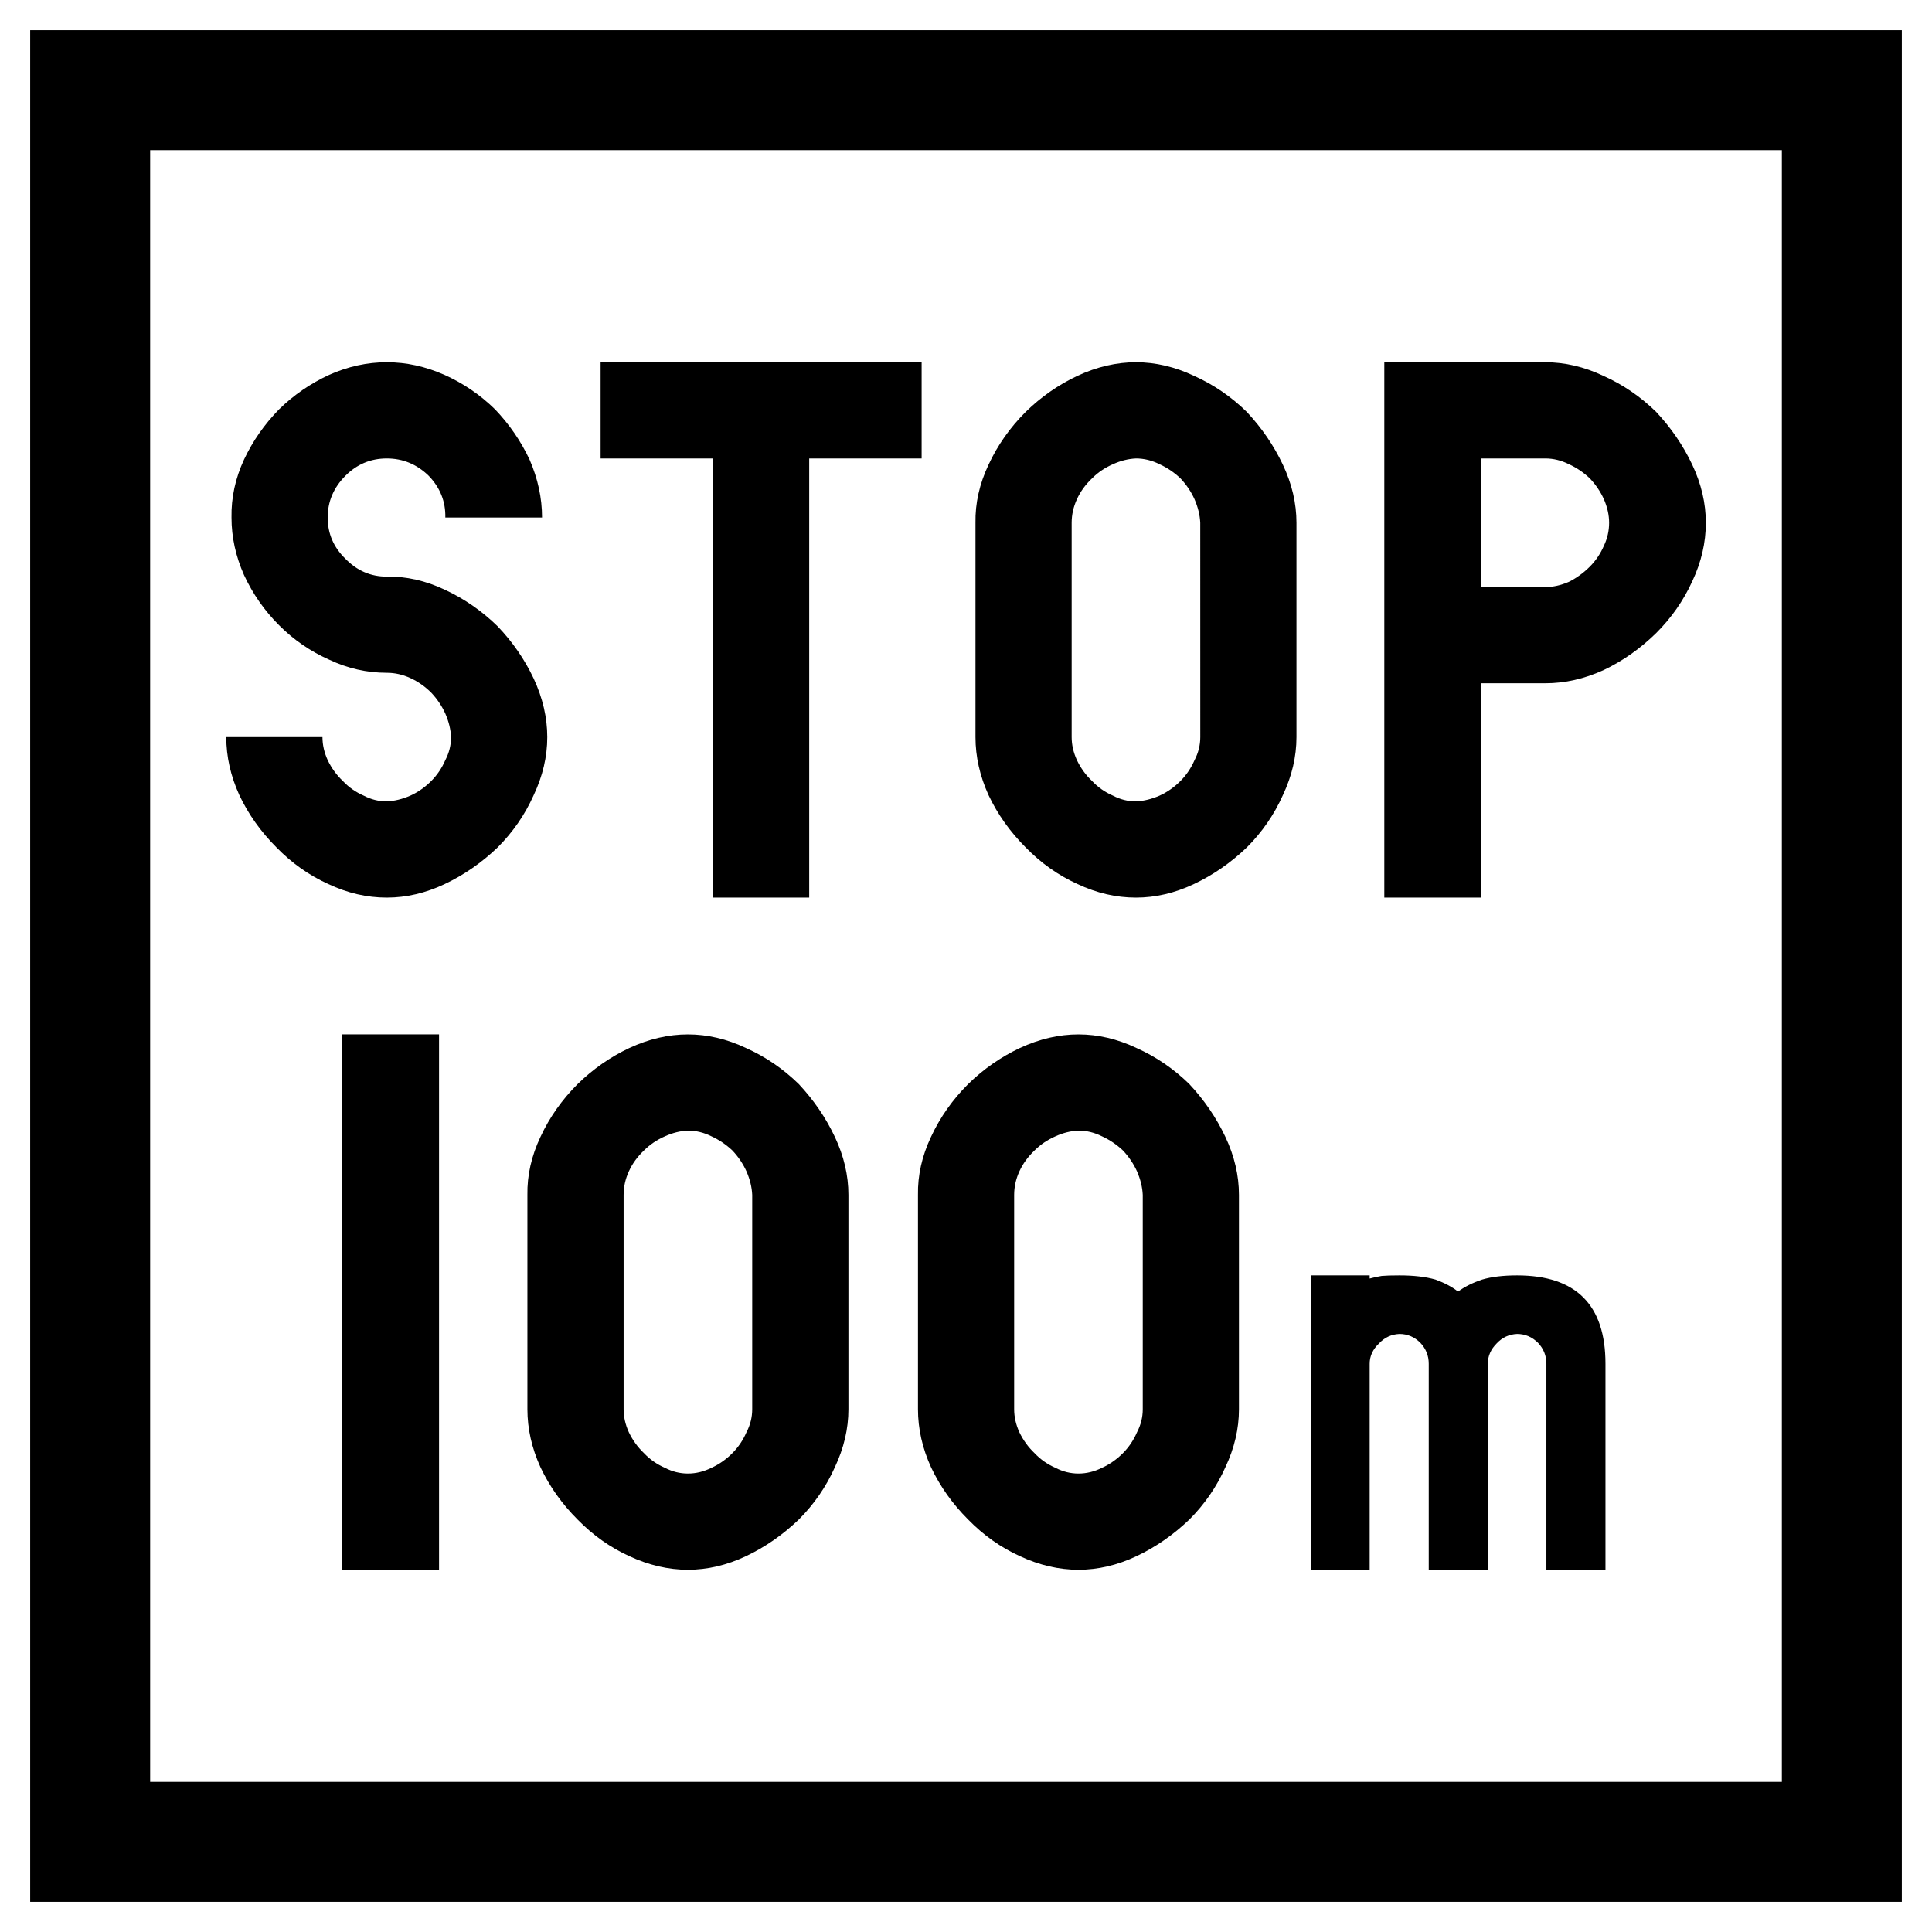
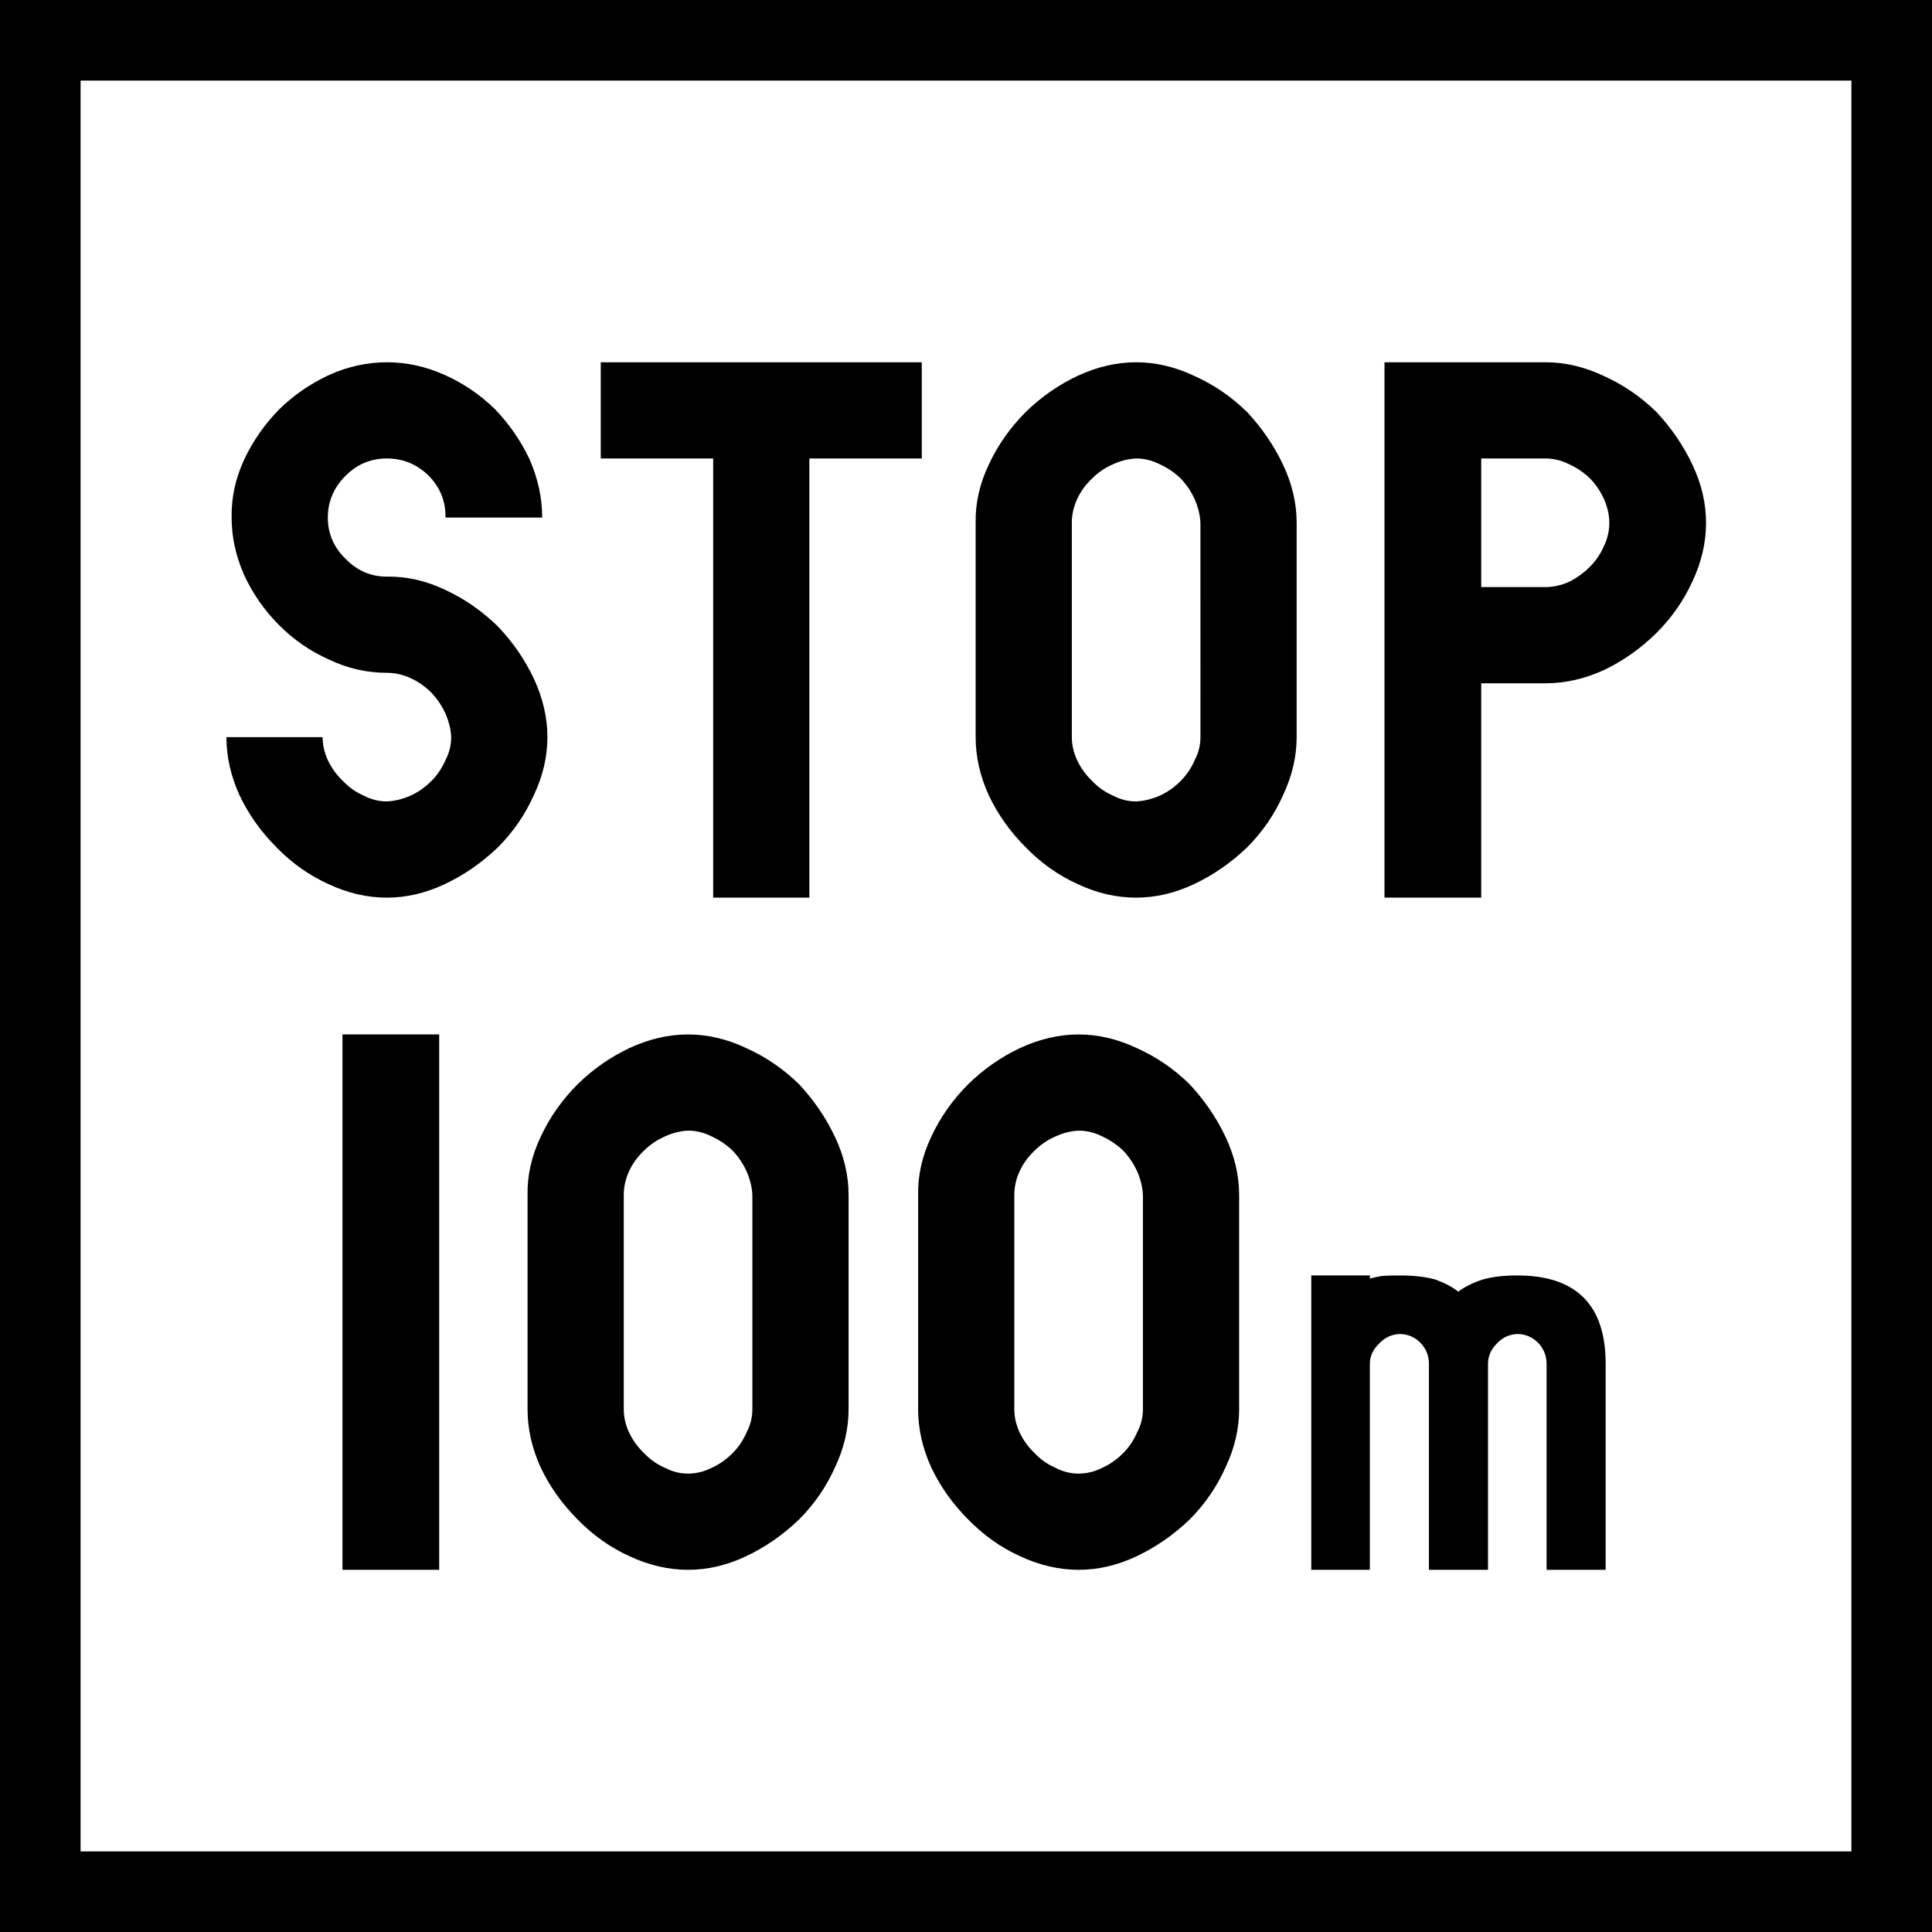
- <svg xmlns="http://www.w3.org/2000/svg" version="1.1" viewBox="0 0 64 64">
-   <path transform="translate(42.268 5.158)" d="m-42.268-5.158h64v64h-64z" fill="#fff" />
-   <path transform="translate(42.268 5.158)" d="m-39.281-2.171h58.026v58.026h-58.026z" fill="none" stroke="#000" stroke-width="3.974" />
-   <g style="font-feature-settings:normal;font-variant-caps:normal;font-variant-ligatures:normal;font-variant-numeric:normal">
+ <svg xmlns="http://www.w3.org/2000/svg" version="1.1" viewBox="0 0 700 700">
+   <path d="m14.599 14.599h670.8v670.8h-670.8z" fill="#fff" stroke="#000" stroke-width="29.198" />
+   <g transform="matrix(10.938 0 0 10.938 -1.5287e-5 -1.5287e-5)" style="font-feature-settings:normal;font-variant-caps:normal;font-variant-ligatures:normal;font-variant-numeric:normal">
    <g style="font-feature-settings:normal;font-variant-caps:normal;font-variant-ligatures:normal;font-variant-numeric:normal" aria-label="GARE">
-       <path transform="translate(-107.73 -4.842)" d="M125.686 21.986q0-.97-.415-1.923-.433-.918-1.143-1.662-.745-.728-1.68-1.143-.936-.416-1.905-.416-.97 0-1.906.416-.935.432-1.662 1.143-.728.744-1.16 1.662-.434.935-.416 1.923 0 .97.415 1.905.433.935 1.16 1.662.728.728 1.663 1.143.918.433 1.906.433.398 0 .779.174.38.173.693.484.294.312.467.693.173.399.19.78 0 .398-.19.762-.173.398-.467.692-.312.312-.693.485-.398.173-.78.19-.398 0-.762-.19-.398-.173-.692-.485-.312-.294-.503-.692-.173-.381-.173-.762h-3.186q0 .97.433 1.922.45.952 1.23 1.732.761.78 1.714 1.212.952.45 1.94.45.97 0 1.922-.45t1.75-1.212q.761-.762 1.194-1.732.45-.953.45-1.922 0-.97-.45-1.94-.45-.953-1.195-1.732-.78-.762-1.75-1.212-.952-.45-1.921-.433-.797 0-1.369-.59-.589-.57-.589-1.367t.59-1.386q.57-.571 1.368-.571.796 0 1.385.571.572.589.554 1.386zm8.85-1.957h3.724v-3.187h-10.634v3.187h3.724v14.547h3.186zm16.141 9.231v-7.101q0-.97-.45-1.923-.45-.952-1.195-1.749-.78-.762-1.749-1.195-.953-.45-1.922-.45-.97 0-1.94.45-.953.45-1.715 1.195-.78.78-1.23 1.75-.45.952-.432 1.922v7.1q0 .97.433 1.923.45.952 1.23 1.732.761.78 1.714 1.212.952.45 1.94.45.97 0 1.922-.45.953-.45 1.75-1.212.761-.762 1.194-1.732.45-.953.45-1.922m-3.186 0q0 .398-.19.762-.174.398-.468.692-.312.312-.693.485-.398.173-.78.19-.398 0-.761-.19-.399-.173-.693-.485-.312-.294-.502-.692-.174-.381-.174-.762v-7.101q0-.399.174-.78.173-.38.502-.692.294-.295.693-.468.38-.173.762-.19.398 0 .779.19.38.173.693.468.294.311.467.692.173.399.19.78zm9.3-4.971v-4.26h2.13q.399 0 .78.19.38.173.692.468.295.311.468.692.173.399.173.78 0 .398-.173.762-.173.398-.468.693-.311.311-.692.502-.399.173-.78.173zm0 3.187h2.13q.97 0 1.923-.433.952-.45 1.749-1.23.762-.762 1.195-1.714.45-.953.45-1.94 0-.97-.45-1.923-.45-.952-1.195-1.749-.78-.762-1.75-1.195-.952-.45-1.922-.45h-5.334v17.734h3.204zM119.07 56.842h3.204V39.107h-3.204zm11.448 0q.97 0 1.923-.45.952-.45 1.749-1.213.762-.762 1.195-1.732.45-.952.45-1.922v-7.1q0-.97-.45-1.923t-1.195-1.75q-.78-.761-1.75-1.194-.952-.45-1.922-.45t-1.94.45q-.952.45-1.714 1.195-.78.779-1.23 1.749-.45.952-.433 1.922v7.101q0 .97.433 1.922.45.953 1.23 1.732.762.78 1.714 1.213.97.45 1.94.45m0-3.187q-.398 0-.762-.19-.398-.173-.693-.485-.311-.295-.502-.693-.173-.381-.173-.762v-7.1q0-.4.173-.78.173-.381.502-.693.295-.294.693-.468.381-.173.762-.19.399 0 .78.19.38.174.692.468.295.312.468.693.173.398.19.78v7.1q0 .398-.19.762-.173.398-.468.693-.311.312-.692.485-.381.19-.78.19m12.937 3.187q.97 0 1.923-.45.952-.45 1.75-1.213.761-.762 1.194-1.732.45-.952.45-1.922v-7.1q0-.97-.45-1.923t-1.195-1.75q-.78-.761-1.75-1.194-.952-.45-1.922-.45t-1.94.45q-.952.45-1.714 1.195-.78.779-1.23 1.749-.45.952-.432 1.922v7.101q0 .97.433 1.922.45.953 1.23 1.732.761.78 1.714 1.213.97.45 1.94.45zm0-3.187q-.398 0-.762-.19-.398-.173-.692-.485-.312-.295-.503-.693-.173-.381-.173-.762v-7.1q0-.4.173-.78.174-.381.503-.693.294-.294.692-.468.381-.173.762-.19.399 0 .78.19.38.174.693.468.294.312.467.693.173.398.19.78v7.1q0 .398-.19.762-.173.398-.467.693-.312.312-.693.485-.381.19-.78.19m14.531-6.564q-.693 0-1.16.139-.468.156-.797.398-.277-.225-.745-.398-.485-.139-1.195-.139-.398 0-.589.018-.207.034-.398.086v-.104h-1.94v9.75h1.94v-6.823q0-.38.312-.675.277-.295.675-.312.399 0 .693.294.277.295.277.693v6.824h1.957v-6.824q0-.38.295-.675.277-.295.675-.312.398 0 .693.294.277.295.277.693v6.824h1.957v-6.824q0-2.927-2.927-2.927" stroke-width="4.434" aria-label="STOP 100m" />
+       <path transform="translate(-107.73,-4.842)" d="m125.69 21.986q0-0.97-0.415-1.923-0.433-0.918-1.143-1.662-0.745-0.728-1.68-1.143-0.936-0.416-1.905-0.416-0.97 0-1.906 0.416-0.935 0.432-1.662 1.143-0.728 0.744-1.16 1.662-0.434 0.935-0.416 1.923 0 0.97 0.415 1.905 0.433 0.935 1.16 1.662 0.728 0.728 1.663 1.143 0.918 0.433 1.906 0.433 0.398 0 0.779 0.174 0.38 0.173 0.693 0.484 0.294 0.312 0.467 0.693 0.173 0.399 0.19 0.78 0 0.398-0.19 0.762-0.173 0.398-0.467 0.692-0.312 0.312-0.693 0.485-0.398 0.173-0.78 0.19-0.398 0-0.762-0.19-0.398-0.173-0.692-0.485-0.312-0.294-0.503-0.692-0.173-0.381-0.173-0.762h-3.186q0 0.97 0.433 1.922 0.45 0.952 1.23 1.732 0.761 0.78 1.714 1.212 0.952 0.45 1.94 0.45 0.97 0 1.922-0.45t1.75-1.212q0.761-0.762 1.194-1.732 0.45-0.953 0.45-1.922 0-0.97-0.45-1.94-0.45-0.953-1.195-1.732-0.78-0.762-1.75-1.212-0.952-0.45-1.921-0.433-0.797 0-1.369-0.59-0.589-0.57-0.589-1.367t0.59-1.386q0.57-0.571 1.368-0.571 0.796 0 1.385 0.571 0.572 0.589 0.554 1.386zm8.85-1.957h3.724v-3.187h-10.634v3.187h3.724v14.547h3.186zm16.141 9.231v-7.101q0-0.97-0.45-1.923-0.45-0.952-1.195-1.749-0.78-0.762-1.749-1.195-0.953-0.45-1.922-0.45-0.97 0-1.94 0.45-0.953 0.45-1.715 1.195-0.78 0.78-1.23 1.75-0.45 0.952-0.432 1.922v7.1q0 0.97 0.433 1.923 0.45 0.952 1.23 1.732 0.761 0.78 1.714 1.212 0.952 0.45 1.94 0.45 0.97 0 1.922-0.45 0.953-0.45 1.75-1.212 0.761-0.762 1.194-1.732 0.45-0.953 0.45-1.922m-3.186 0q0 0.398-0.19 0.762-0.174 0.398-0.468 0.692-0.312 0.312-0.693 0.485-0.398 0.173-0.78 0.19-0.398 0-0.761-0.19-0.399-0.173-0.693-0.485-0.312-0.294-0.502-0.692-0.174-0.381-0.174-0.762v-7.101q0-0.399 0.174-0.78 0.173-0.38 0.502-0.692 0.294-0.295 0.693-0.468 0.38-0.173 0.762-0.19 0.398 0 0.779 0.19 0.38 0.173 0.693 0.468 0.294 0.311 0.467 0.692 0.173 0.399 0.19 0.78zm9.3-4.971v-4.26h2.13q0.399 0 0.78 0.19 0.38 0.173 0.692 0.468 0.295 0.311 0.468 0.692 0.173 0.399 0.173 0.78 0 0.398-0.173 0.762-0.173 0.398-0.468 0.693-0.311 0.311-0.692 0.502-0.399 0.173-0.78 0.173zm0 3.187h2.13q0.97 0 1.923-0.433 0.952-0.45 1.749-1.23 0.762-0.762 1.195-1.714 0.45-0.953 0.45-1.94 0-0.97-0.45-1.923-0.45-0.952-1.195-1.749-0.78-0.762-1.75-1.195-0.952-0.45-1.922-0.45h-5.334v17.734h3.204zm-37.721 29.366h3.204v-17.735h-3.204zm11.448 0q0.97 0 1.923-0.45 0.952-0.45 1.749-1.213 0.762-0.762 1.195-1.732 0.45-0.952 0.45-1.922v-7.1q0-0.97-0.45-1.923t-1.195-1.75q-0.78-0.761-1.75-1.194-0.952-0.45-1.922-0.45t-1.94 0.45q-0.952 0.45-1.714 1.195-0.78 0.779-1.23 1.749-0.45 0.952-0.433 1.922v7.101q0 0.97 0.433 1.922 0.45 0.953 1.23 1.732 0.762 0.78 1.714 1.213 0.97 0.45 1.94 0.45m0-3.187q-0.398 0-0.762-0.19-0.398-0.173-0.693-0.485-0.311-0.295-0.502-0.693-0.173-0.381-0.173-0.762v-7.1q0-0.4 0.173-0.78 0.173-0.381 0.502-0.693 0.295-0.294 0.693-0.468 0.381-0.173 0.762-0.19 0.399 0 0.78 0.19 0.38 0.174 0.692 0.468 0.295 0.312 0.468 0.693 0.173 0.398 0.19 0.78v7.1q0 0.398-0.19 0.762-0.173 0.398-0.468 0.693-0.311 0.312-0.692 0.485-0.381 0.19-0.78 0.19m12.937 3.187q0.97 0 1.923-0.45 0.952-0.45 1.75-1.213 0.761-0.762 1.194-1.732 0.45-0.952 0.45-1.922v-7.1q0-0.97-0.45-1.923t-1.195-1.75q-0.78-0.761-1.75-1.194-0.952-0.45-1.922-0.45t-1.94 0.45q-0.952 0.45-1.714 1.195-0.78 0.779-1.23 1.749-0.45 0.952-0.432 1.922v7.101q0 0.97 0.433 1.922 0.45 0.953 1.23 1.732 0.761 0.78 1.714 1.213 0.97 0.45 1.94 0.45zm0-3.187q-0.398 0-0.762-0.19-0.398-0.173-0.692-0.485-0.312-0.295-0.503-0.693-0.173-0.381-0.173-0.762v-7.1q0-0.4 0.173-0.78 0.174-0.381 0.503-0.693 0.294-0.294 0.692-0.468 0.381-0.173 0.762-0.19 0.399 0 0.78 0.19 0.38 0.174 0.693 0.468 0.294 0.312 0.467 0.693 0.173 0.398 0.19 0.78v7.1q0 0.398-0.19 0.762-0.173 0.398-0.467 0.693-0.312 0.312-0.693 0.485-0.381 0.19-0.78 0.19m14.531-6.564q-0.693 0-1.16 0.139-0.468 0.156-0.797 0.398-0.277-0.225-0.745-0.398-0.485-0.139-1.195-0.139-0.398 0-0.589 0.018-0.207 0.034-0.398 0.086v-0.104h-1.94v9.75h1.94v-6.823q0-0.38 0.312-0.675 0.277-0.295 0.675-0.312 0.399 0 0.693 0.294 0.277 0.295 0.277 0.693v6.824h1.957v-6.824q0-0.38 0.295-0.675 0.277-0.295 0.675-0.312 0.398 0 0.693 0.294 0.277 0.295 0.277 0.693v6.824h1.957v-6.824q0-2.927-2.927-2.927" stroke-width="4.434" aria-label="STOP 100m" />
    </g>
  </g>
</svg>
